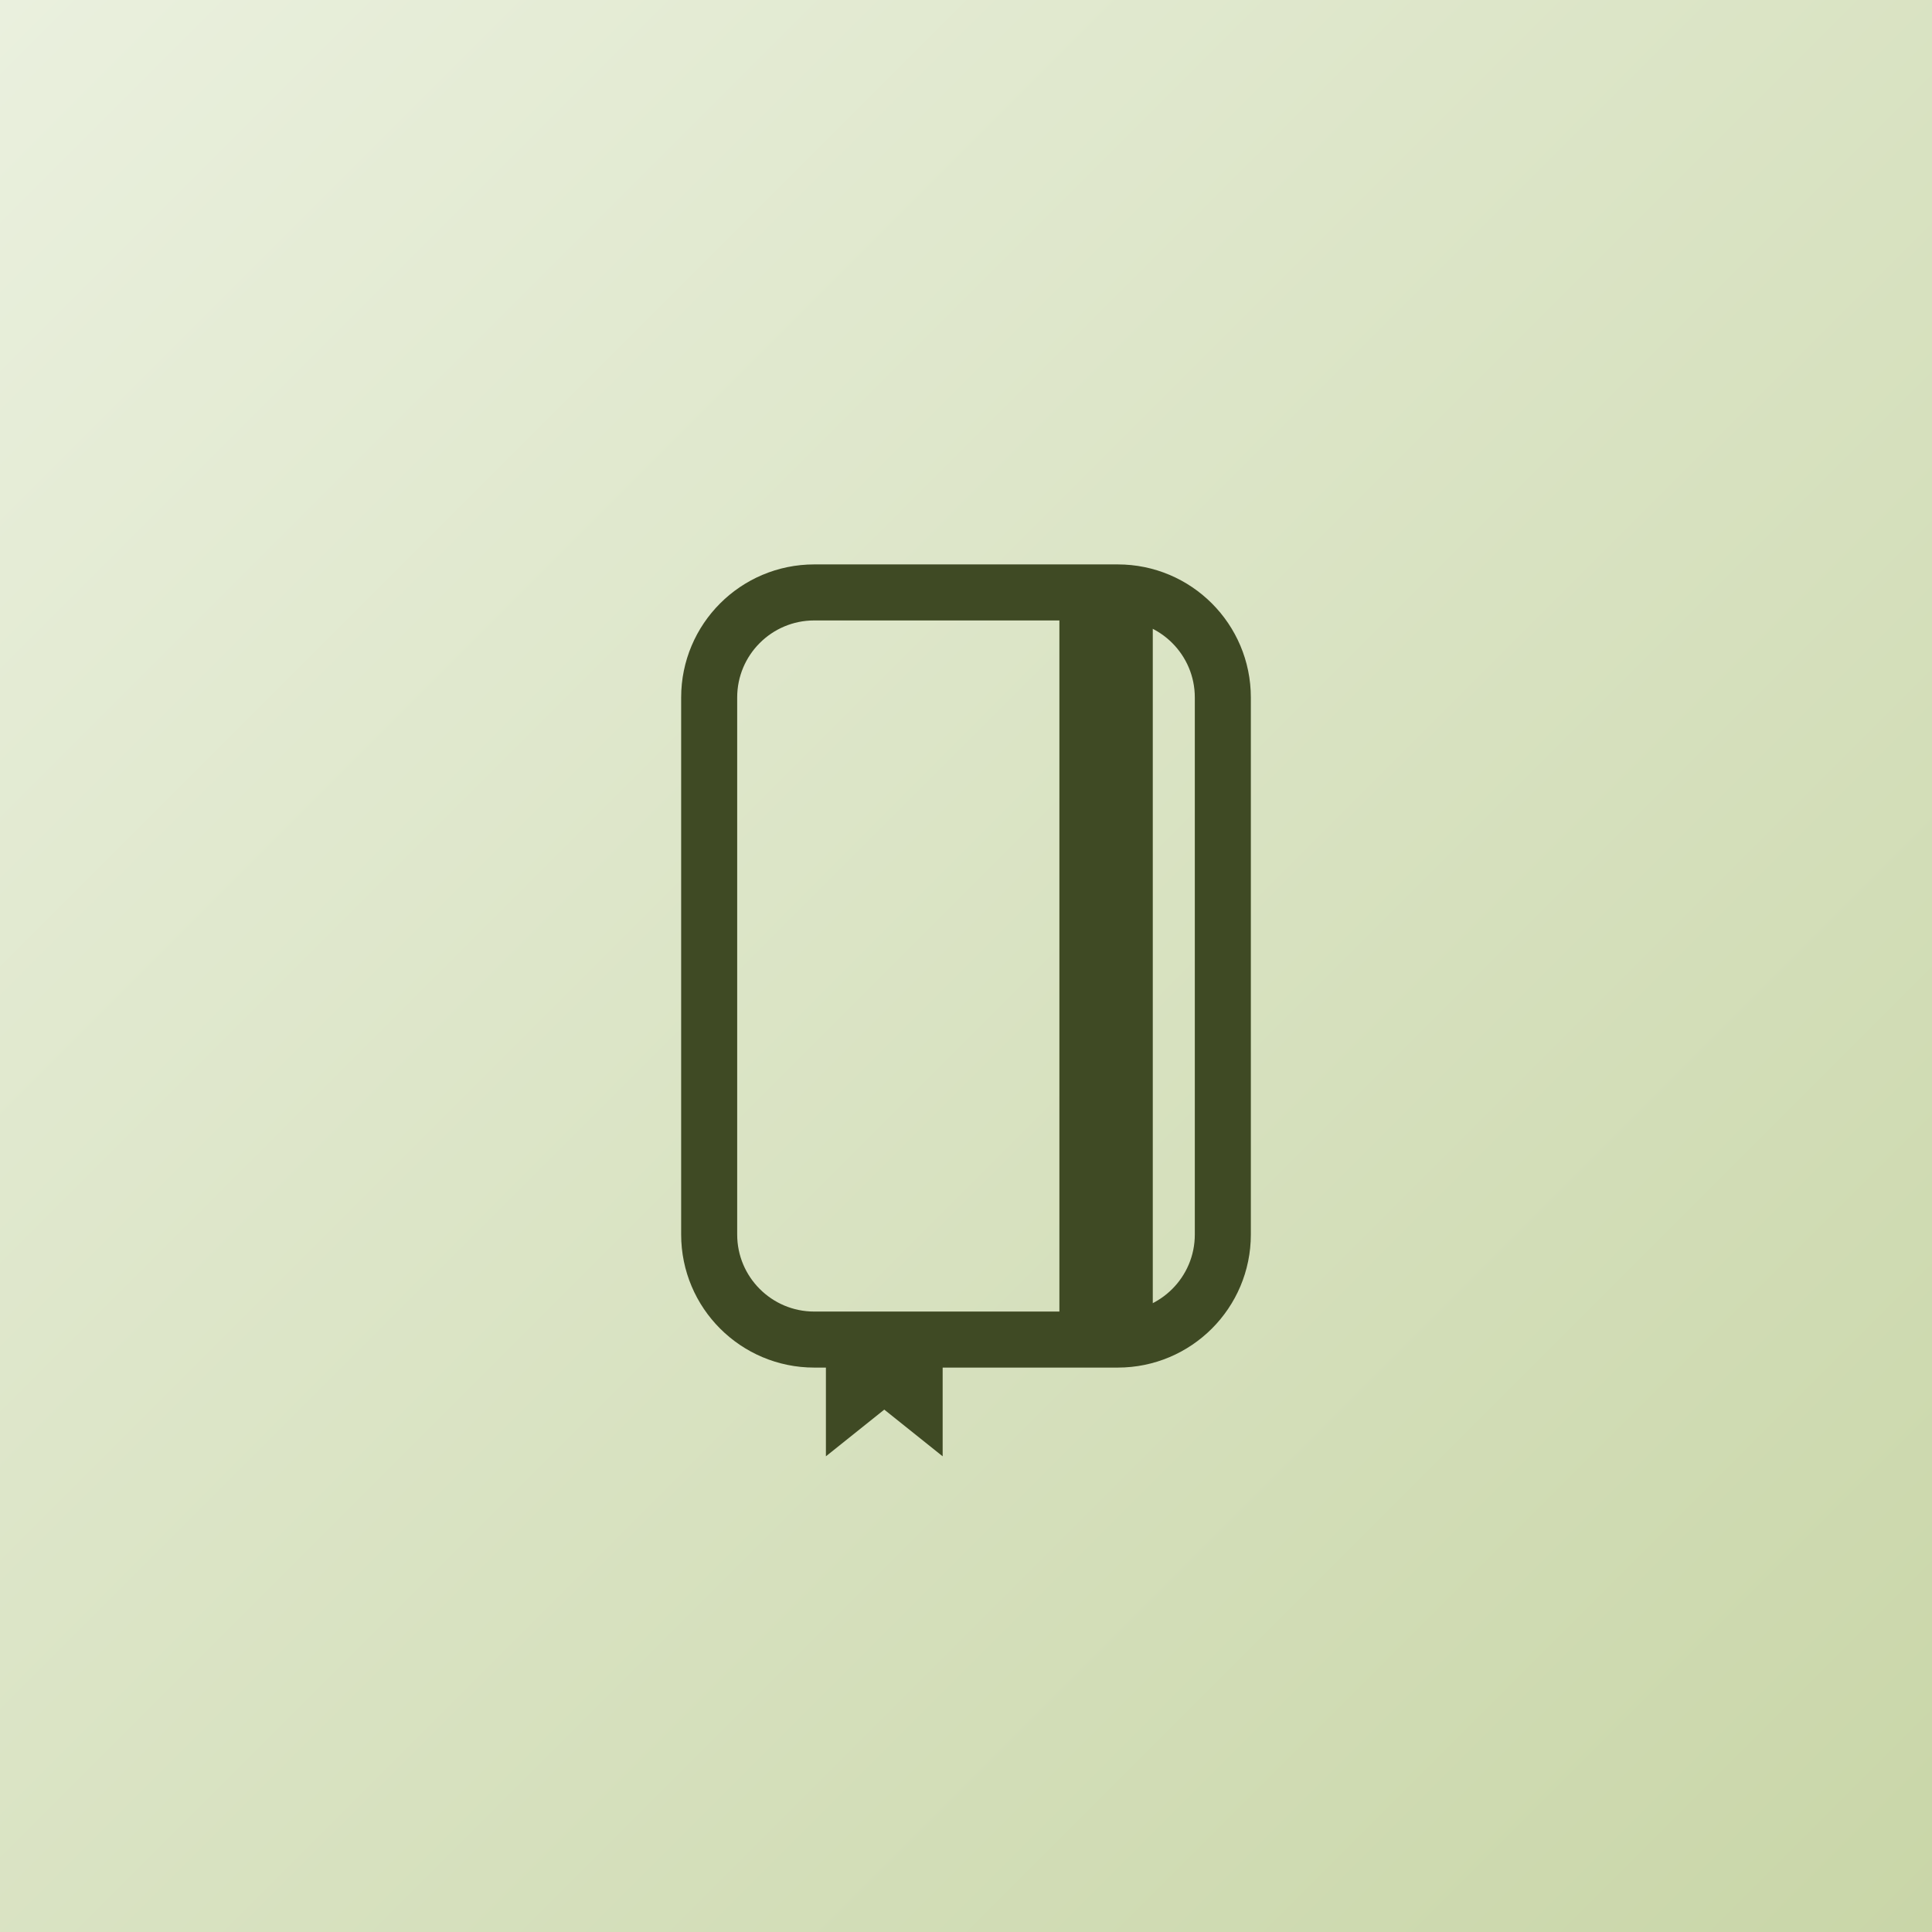
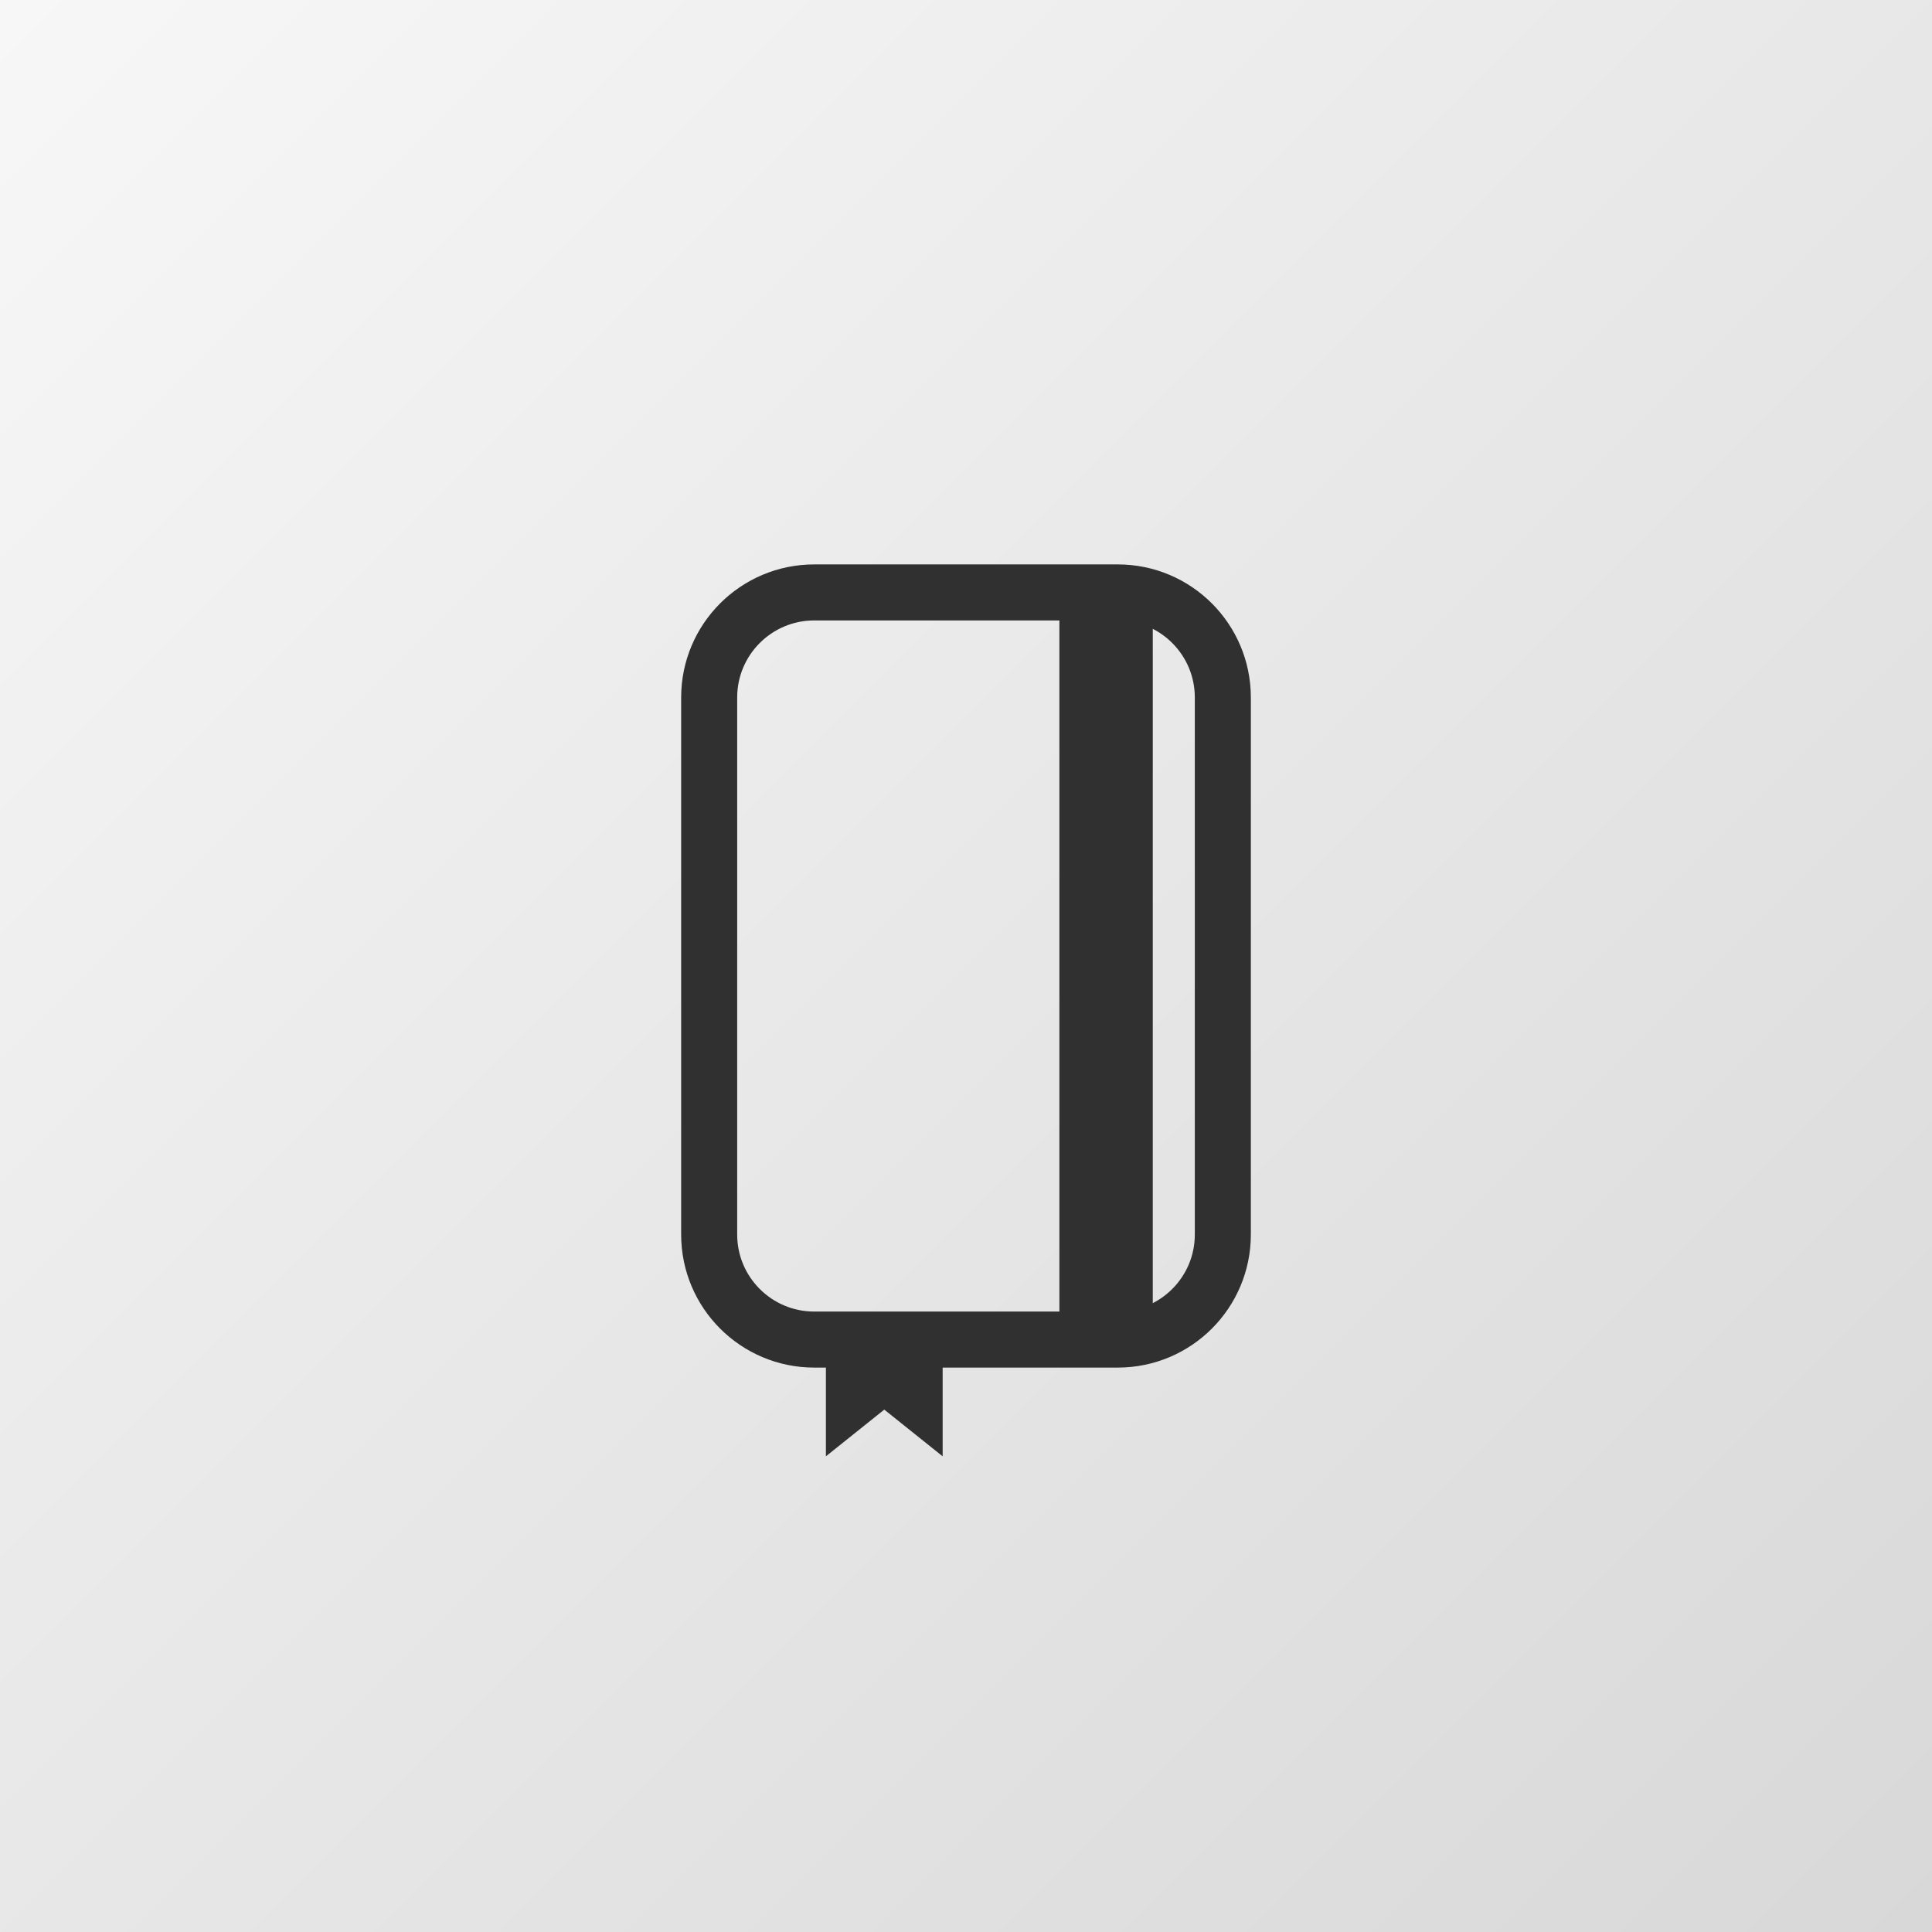
<svg xmlns="http://www.w3.org/2000/svg" width="1024" height="1024" viewBox="0 0 1024 1024" fill="none">
  <defs>
    <linearGradient id="background" x1="0" y1="0" x2="1024" y2="1024" gradientUnits="userSpaceOnUse">
-       <stop stop-color="#EAF0DE" />
-       <stop offset="1" stop-color="#C9D6A8" />
+       <stop stop-color="#F7F7F7" />
+       <stop offset="1" stop-color="#D8D8D8" />
    </linearGradient>
  </defs>
  <rect width="1024" height="1024" fill="url(#background)" />
  <g transform="translate(215 215) scale(12.375)">
-     <rect x="13" y="8" width="22" height="32" rx="4.5" stroke="#3F4A24" stroke-width="2.4" stroke-linecap="round" stroke-linejoin="round" />
-     <rect x="28" y="8" width="4" height="32" rx="1.2" fill="#3F4A24" />
-     <path d="M18 40V45L20.5 43L23 45V40Z" fill="#3F4A24" />
+     <rect x="13" y="8" width="22" height="32" rx="4.5" stroke="#303030" stroke-width="2.4" stroke-linecap="round" stroke-linejoin="round" />
+     <rect x="28" y="8" width="4" height="32" rx="1.2" fill="#303030" />
+     <path d="M18 40V45L20.5 43L23 45V40Z" fill="#303030" />
  </g>
</svg>
